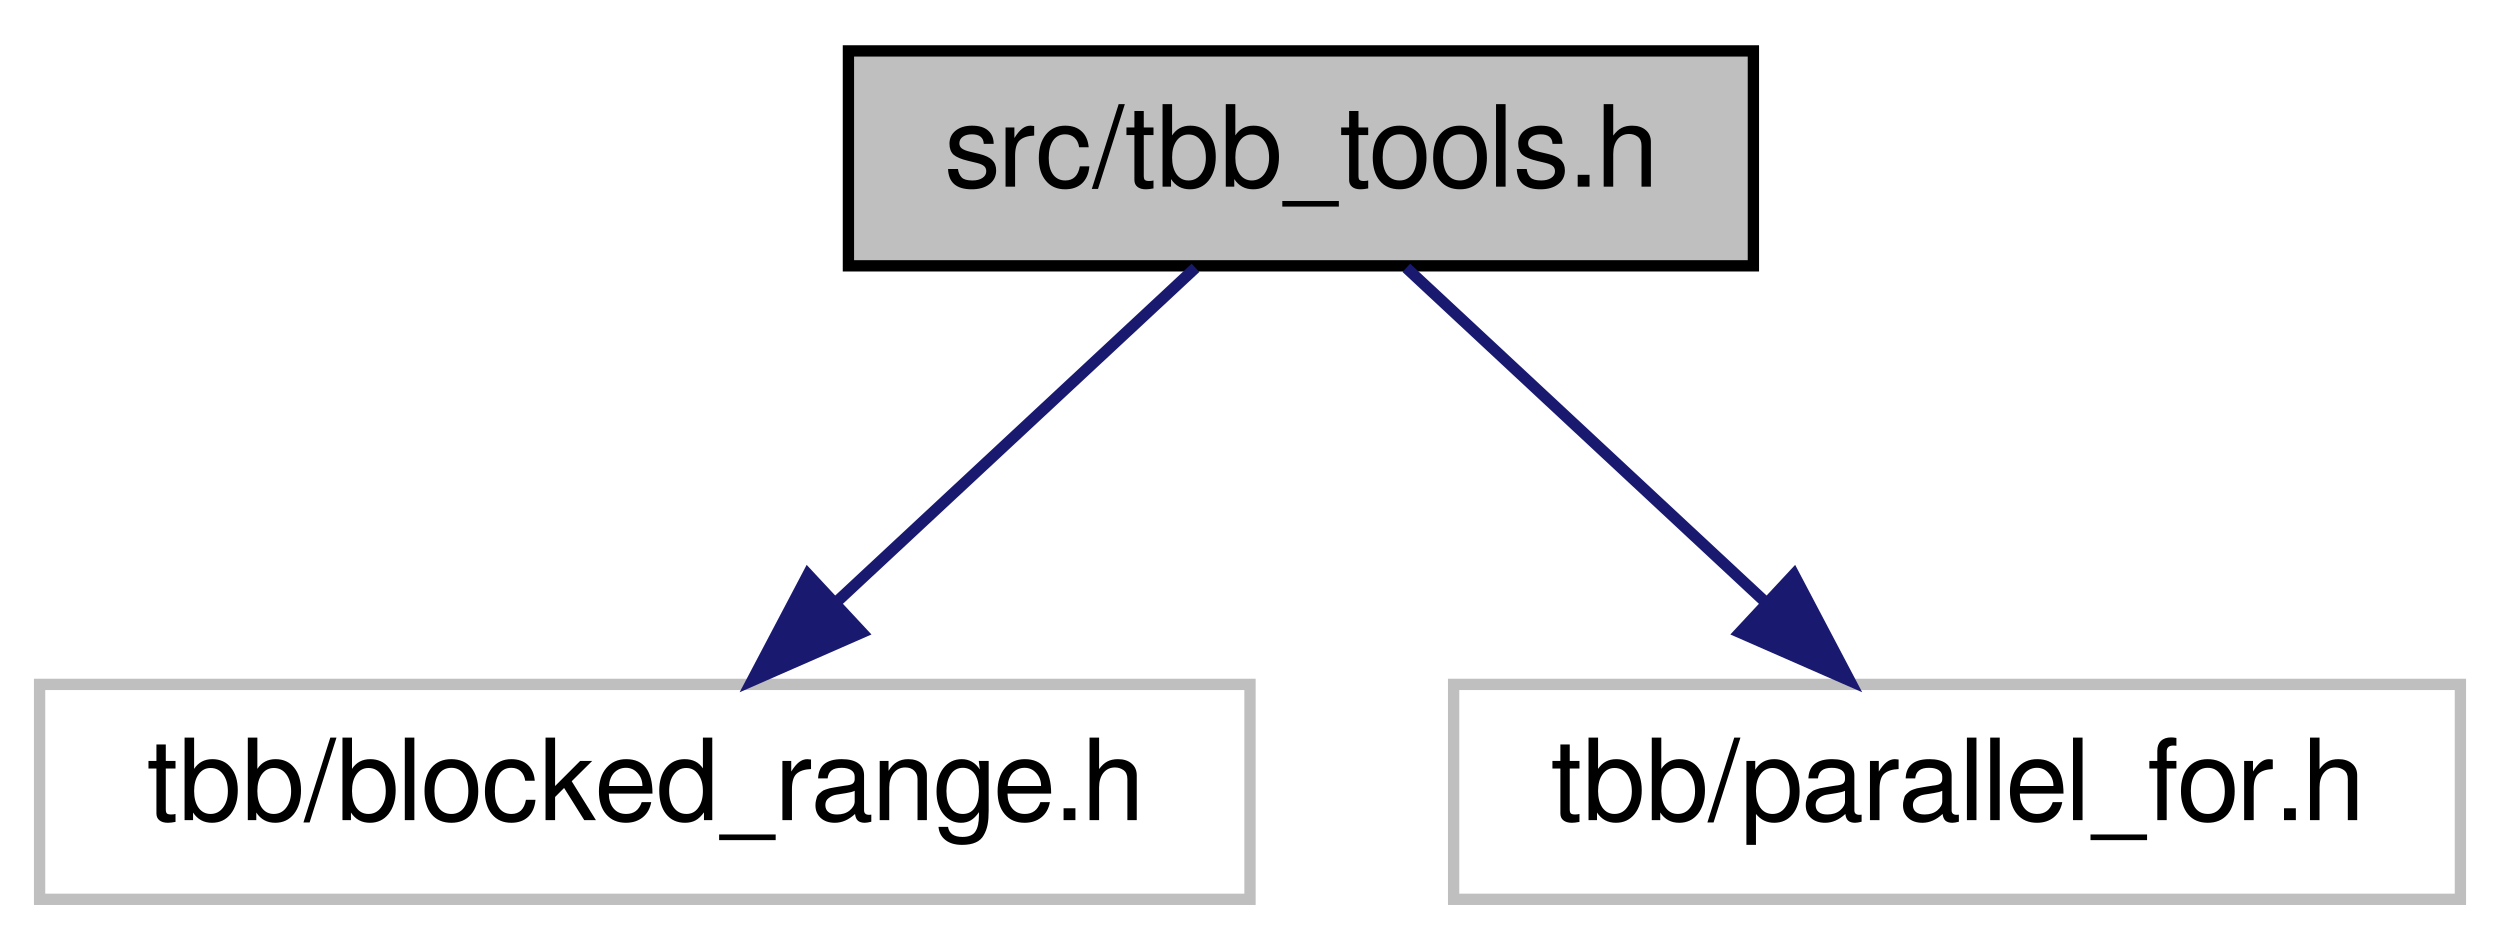
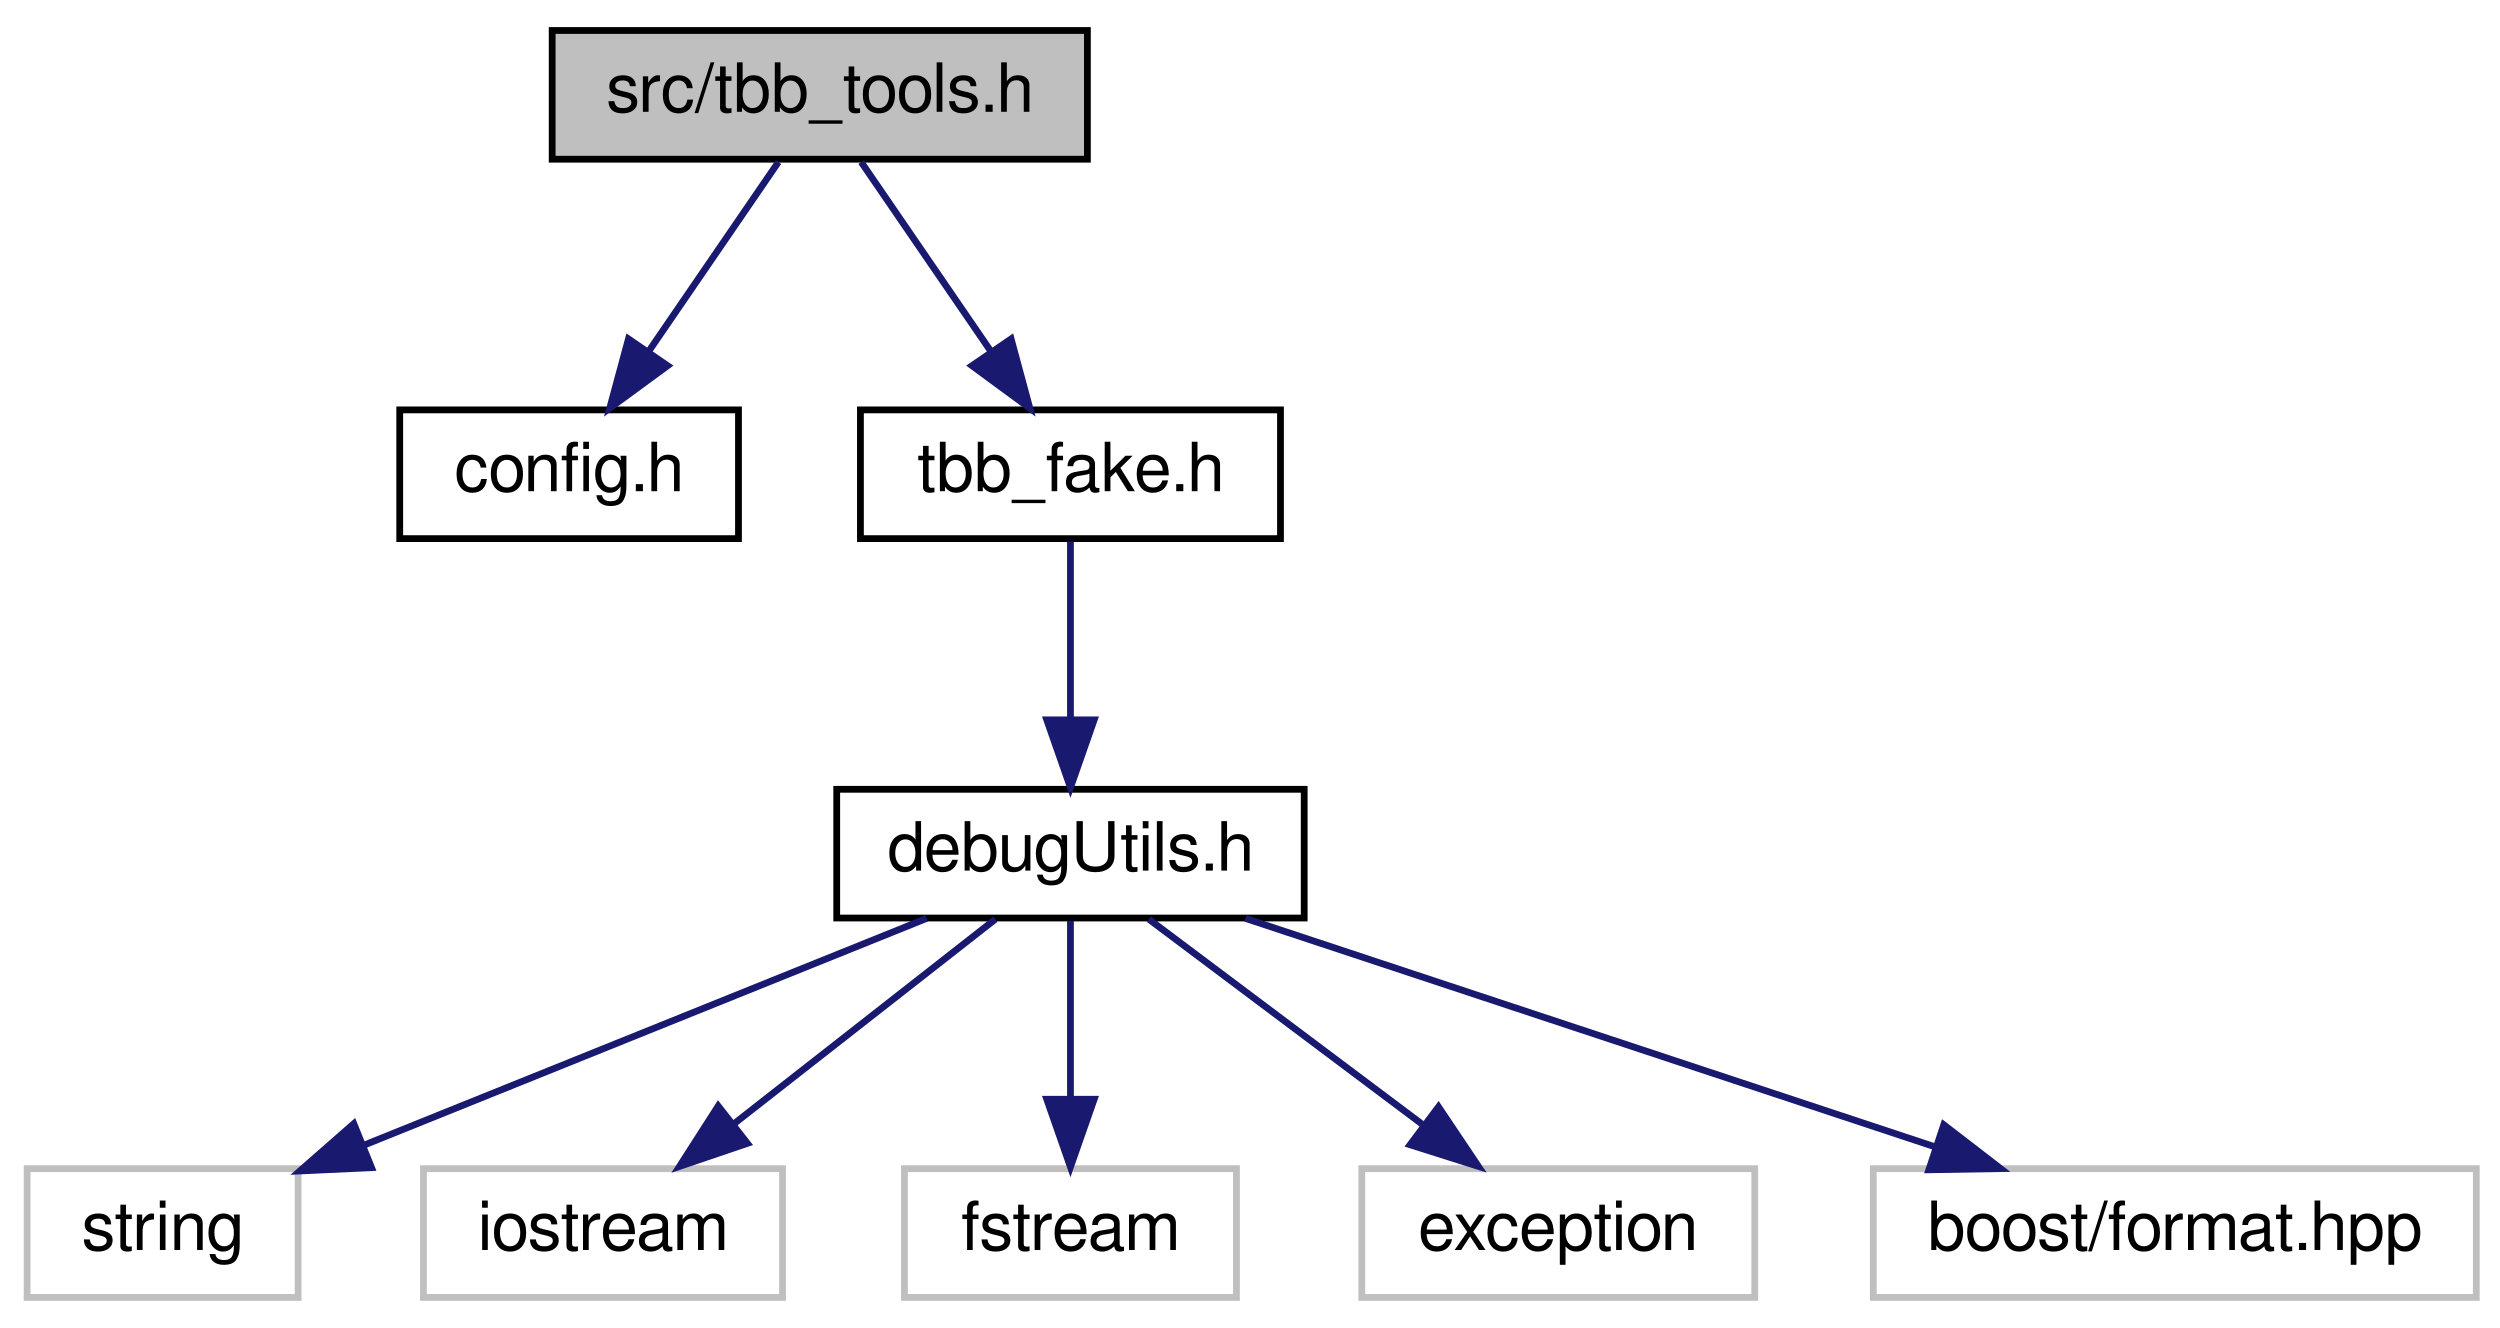
- <svg xmlns="http://www.w3.org/2000/svg" width="221pt" height="84pt" viewBox="0.00 0.00 221.00 84.00">
-   <g id="graph1" class="graph" transform="scale(1 1) rotate(0) translate(4 80)">
-     <polygon fill="white" stroke="white" points="-4,5 -4,-80 218,-80 218,5 -4,5" />
+ <svg xmlns="http://www.w3.org/2000/svg" xmlns:xlink="http://www.w3.org/1999/xlink" width="369pt" height="196pt" viewBox="0.00 0.00 369.00 196.00">
+   <g id="graph0" class="graph" transform="scale(1 1) rotate(0) translate(4 192)">
+     <polygon fill="white" stroke="none" points="-4,4 -4,-192 365,-192 365,4 -4,4" />
    <g id="node1" class="node">
-       <polygon fill="#bfbfbf" stroke="black" points="71,-56.5 71,-75.5 151,-75.5 151,-56.5 71,-56.5" />
-       <text text-anchor="middle" x="111" y="-63.5" font-family="FreeSans" font-size="10.00">src/tbb_tools.h</text>
+       <polygon fill="#bfbfbf" stroke="black" points="77.5,-168.5 77.5,-187.5 156.5,-187.5 156.5,-168.5 77.5,-168.5" />
+       <text text-anchor="middle" x="117" y="-175.5" font-family="FreeSans" font-size="10.00">src/tbb_tools.h</text>
+     </g>
+     <g id="node2" class="node">
+       <g id="a_node2">
+         <a xlink:href="config_8h.html" target="_top" xlink:title="config.h">
+           <polygon fill="white" stroke="black" points="55,-112.5 55,-131.5 105,-131.5 105,-112.5 55,-112.5" />
+           <text text-anchor="middle" x="80" y="-119.5" font-family="FreeSans" font-size="10.00">config.h</text>
+         </a>
+       </g>
+     </g>
+     <g id="edge1" class="edge">
+       <path fill="none" stroke="midnightblue" d="M110.89,-168.083C105.718,-160.534 98.154,-149.495 91.806,-140.23" />
+       <polygon fill="midnightblue" stroke="midnightblue" points="94.536,-138.022 85.996,-131.751 88.761,-141.979 94.536,-138.022" />
    </g>
    <g id="node3" class="node">
-       <polygon fill="white" stroke="#bfbfbf" points="-0.5,-0.5 -0.5,-19.5 106.5,-19.5 106.5,-0.5 -0.5,-0.5" />
-       <text text-anchor="middle" x="53" y="-7.5" font-family="FreeSans" font-size="10.00">tbb/blocked_range.h</text>
+       <g id="a_node3">
+         <a xlink:href="tbb__fake_8h.html" target="_top" xlink:title="tbb_fake.h">
+           <polygon fill="white" stroke="black" points="123,-112.5 123,-131.5 185,-131.5 185,-112.5 123,-112.5" />
+           <text text-anchor="middle" x="154" y="-119.5" font-family="FreeSans" font-size="10.00">tbb_fake.h</text>
+         </a>
+       </g>
    </g>
    <g id="edge2" class="edge">
-       <path fill="none" stroke="midnightblue" d="M101.681,-56.324C93.107,-48.341 80.188,-36.313 69.812,-26.653" />
-       <polygon fill="midnightblue" stroke="midnightblue" points="72.192,-24.087 62.488,-19.834 67.422,-29.21 72.192,-24.087" />
+       <path fill="none" stroke="midnightblue" d="M123.11,-168.083C128.282,-160.534 135.846,-149.495 142.194,-140.23" />
+       <polygon fill="midnightblue" stroke="midnightblue" points="145.239,-141.979 148.004,-131.751 139.464,-138.022 145.239,-141.979" />
+     </g>
+     <g id="node4" class="node">
+       <g id="a_node4">
+         <a xlink:href="debugUtils_8h.html" target="_top" xlink:title="debugUtils.h">
+           <polygon fill="white" stroke="black" points="119.5,-56.5 119.5,-75.5 188.5,-75.5 188.5,-56.5 119.5,-56.5" />
+           <text text-anchor="middle" x="154" y="-63.5" font-family="FreeSans" font-size="10.00">debugUtils.h</text>
+         </a>
+       </g>
+     </g>
+     <g id="edge3" class="edge">
+       <path fill="none" stroke="midnightblue" d="M154,-112.083C154,-105.006 154,-94.861 154,-85.987" />
+       <polygon fill="midnightblue" stroke="midnightblue" points="157.5,-85.751 154,-75.751 150.5,-85.751 157.5,-85.751" />
    </g>
    <g id="node5" class="node">
-       <polygon fill="white" stroke="#bfbfbf" points="124.5,-0.5 124.5,-19.5 213.5,-19.5 213.5,-0.5 124.5,-0.5" />
-       <text text-anchor="middle" x="169" y="-7.5" font-family="FreeSans" font-size="10.00">tbb/parallel_for.h</text>
+       <polygon fill="white" stroke="#bfbfbf" points="0,-0.5 0,-19.5 40,-19.5 40,-0.5 0,-0.5" />
+       <text text-anchor="middle" x="20" y="-7.5" font-family="FreeSans" font-size="10.00">string</text>
    </g>
    <g id="edge4" class="edge">
-       <path fill="none" stroke="midnightblue" d="M120.319,-56.324C128.893,-48.341 141.812,-36.313 152.188,-26.653" />
-       <polygon fill="midnightblue" stroke="midnightblue" points="154.578,-29.21 159.512,-19.834 149.808,-24.087 154.578,-29.21" />
+       <path fill="none" stroke="midnightblue" d="M132.767,-56.444C110.356,-47.412 74.858,-33.107 49.682,-22.961" />
+       <polygon fill="midnightblue" stroke="midnightblue" points="50.84,-19.654 40.256,-19.163 48.223,-26.147 50.84,-19.654" />
+     </g>
+     <g id="node6" class="node">
+       <polygon fill="white" stroke="#bfbfbf" points="58.5,-0.5 58.5,-19.5 111.5,-19.5 111.5,-0.5 58.5,-0.5" />
+       <text text-anchor="middle" x="85" y="-7.5" font-family="FreeSans" font-size="10.00">iostream</text>
+     </g>
+     <g id="edge5" class="edge">
+       <path fill="none" stroke="midnightblue" d="M142.914,-56.324C132.514,-48.185 116.739,-35.84 104.278,-26.087" />
+       <polygon fill="midnightblue" stroke="midnightblue" points="106.32,-23.241 96.288,-19.834 102.006,-28.753 106.32,-23.241" />
+     </g>
+     <g id="node7" class="node">
+       <polygon fill="white" stroke="#bfbfbf" points="129.5,-0.5 129.5,-19.5 178.5,-19.5 178.5,-0.5 129.5,-0.5" />
+       <text text-anchor="middle" x="154" y="-7.5" font-family="FreeSans" font-size="10.00">fstream</text>
+     </g>
+     <g id="edge6" class="edge">
+       <path fill="none" stroke="midnightblue" d="M154,-56.083C154,-49.006 154,-38.861 154,-29.986" />
+       <polygon fill="midnightblue" stroke="midnightblue" points="157.5,-29.751 154,-19.751 150.5,-29.751 157.5,-29.751" />
+     </g>
+     <g id="node8" class="node">
+       <polygon fill="white" stroke="#bfbfbf" points="197,-0.5 197,-19.5 255,-19.5 255,-0.5 197,-0.5" />
+       <text text-anchor="middle" x="226" y="-7.5" font-family="FreeSans" font-size="10.00">exception</text>
+     </g>
+     <g id="edge7" class="edge">
+       <path fill="none" stroke="midnightblue" d="M165.568,-56.324C176.42,-48.185 192.881,-35.84 205.883,-26.087" />
+       <polygon fill="midnightblue" stroke="midnightblue" points="208.321,-28.634 214.221,-19.834 204.121,-23.034 208.321,-28.634" />
+     </g>
+     <g id="node9" class="node">
+       <polygon fill="white" stroke="#bfbfbf" points="272.5,-0.5 272.5,-19.5 361.5,-19.5 361.5,-0.5 272.5,-0.5" />
+       <text text-anchor="middle" x="317" y="-7.5" font-family="FreeSans" font-size="10.00">boost/format.hpp</text>
+     </g>
+     <g id="edge8" class="edge">
+       <path fill="none" stroke="midnightblue" d="M179.828,-56.444C207.249,-47.359 250.777,-32.939 281.432,-22.783" />
+       <polygon fill="midnightblue" stroke="midnightblue" points="282.901,-25.984 291.293,-19.516 280.7,-19.339 282.901,-25.984" />
    </g>
  </g>
</svg>
